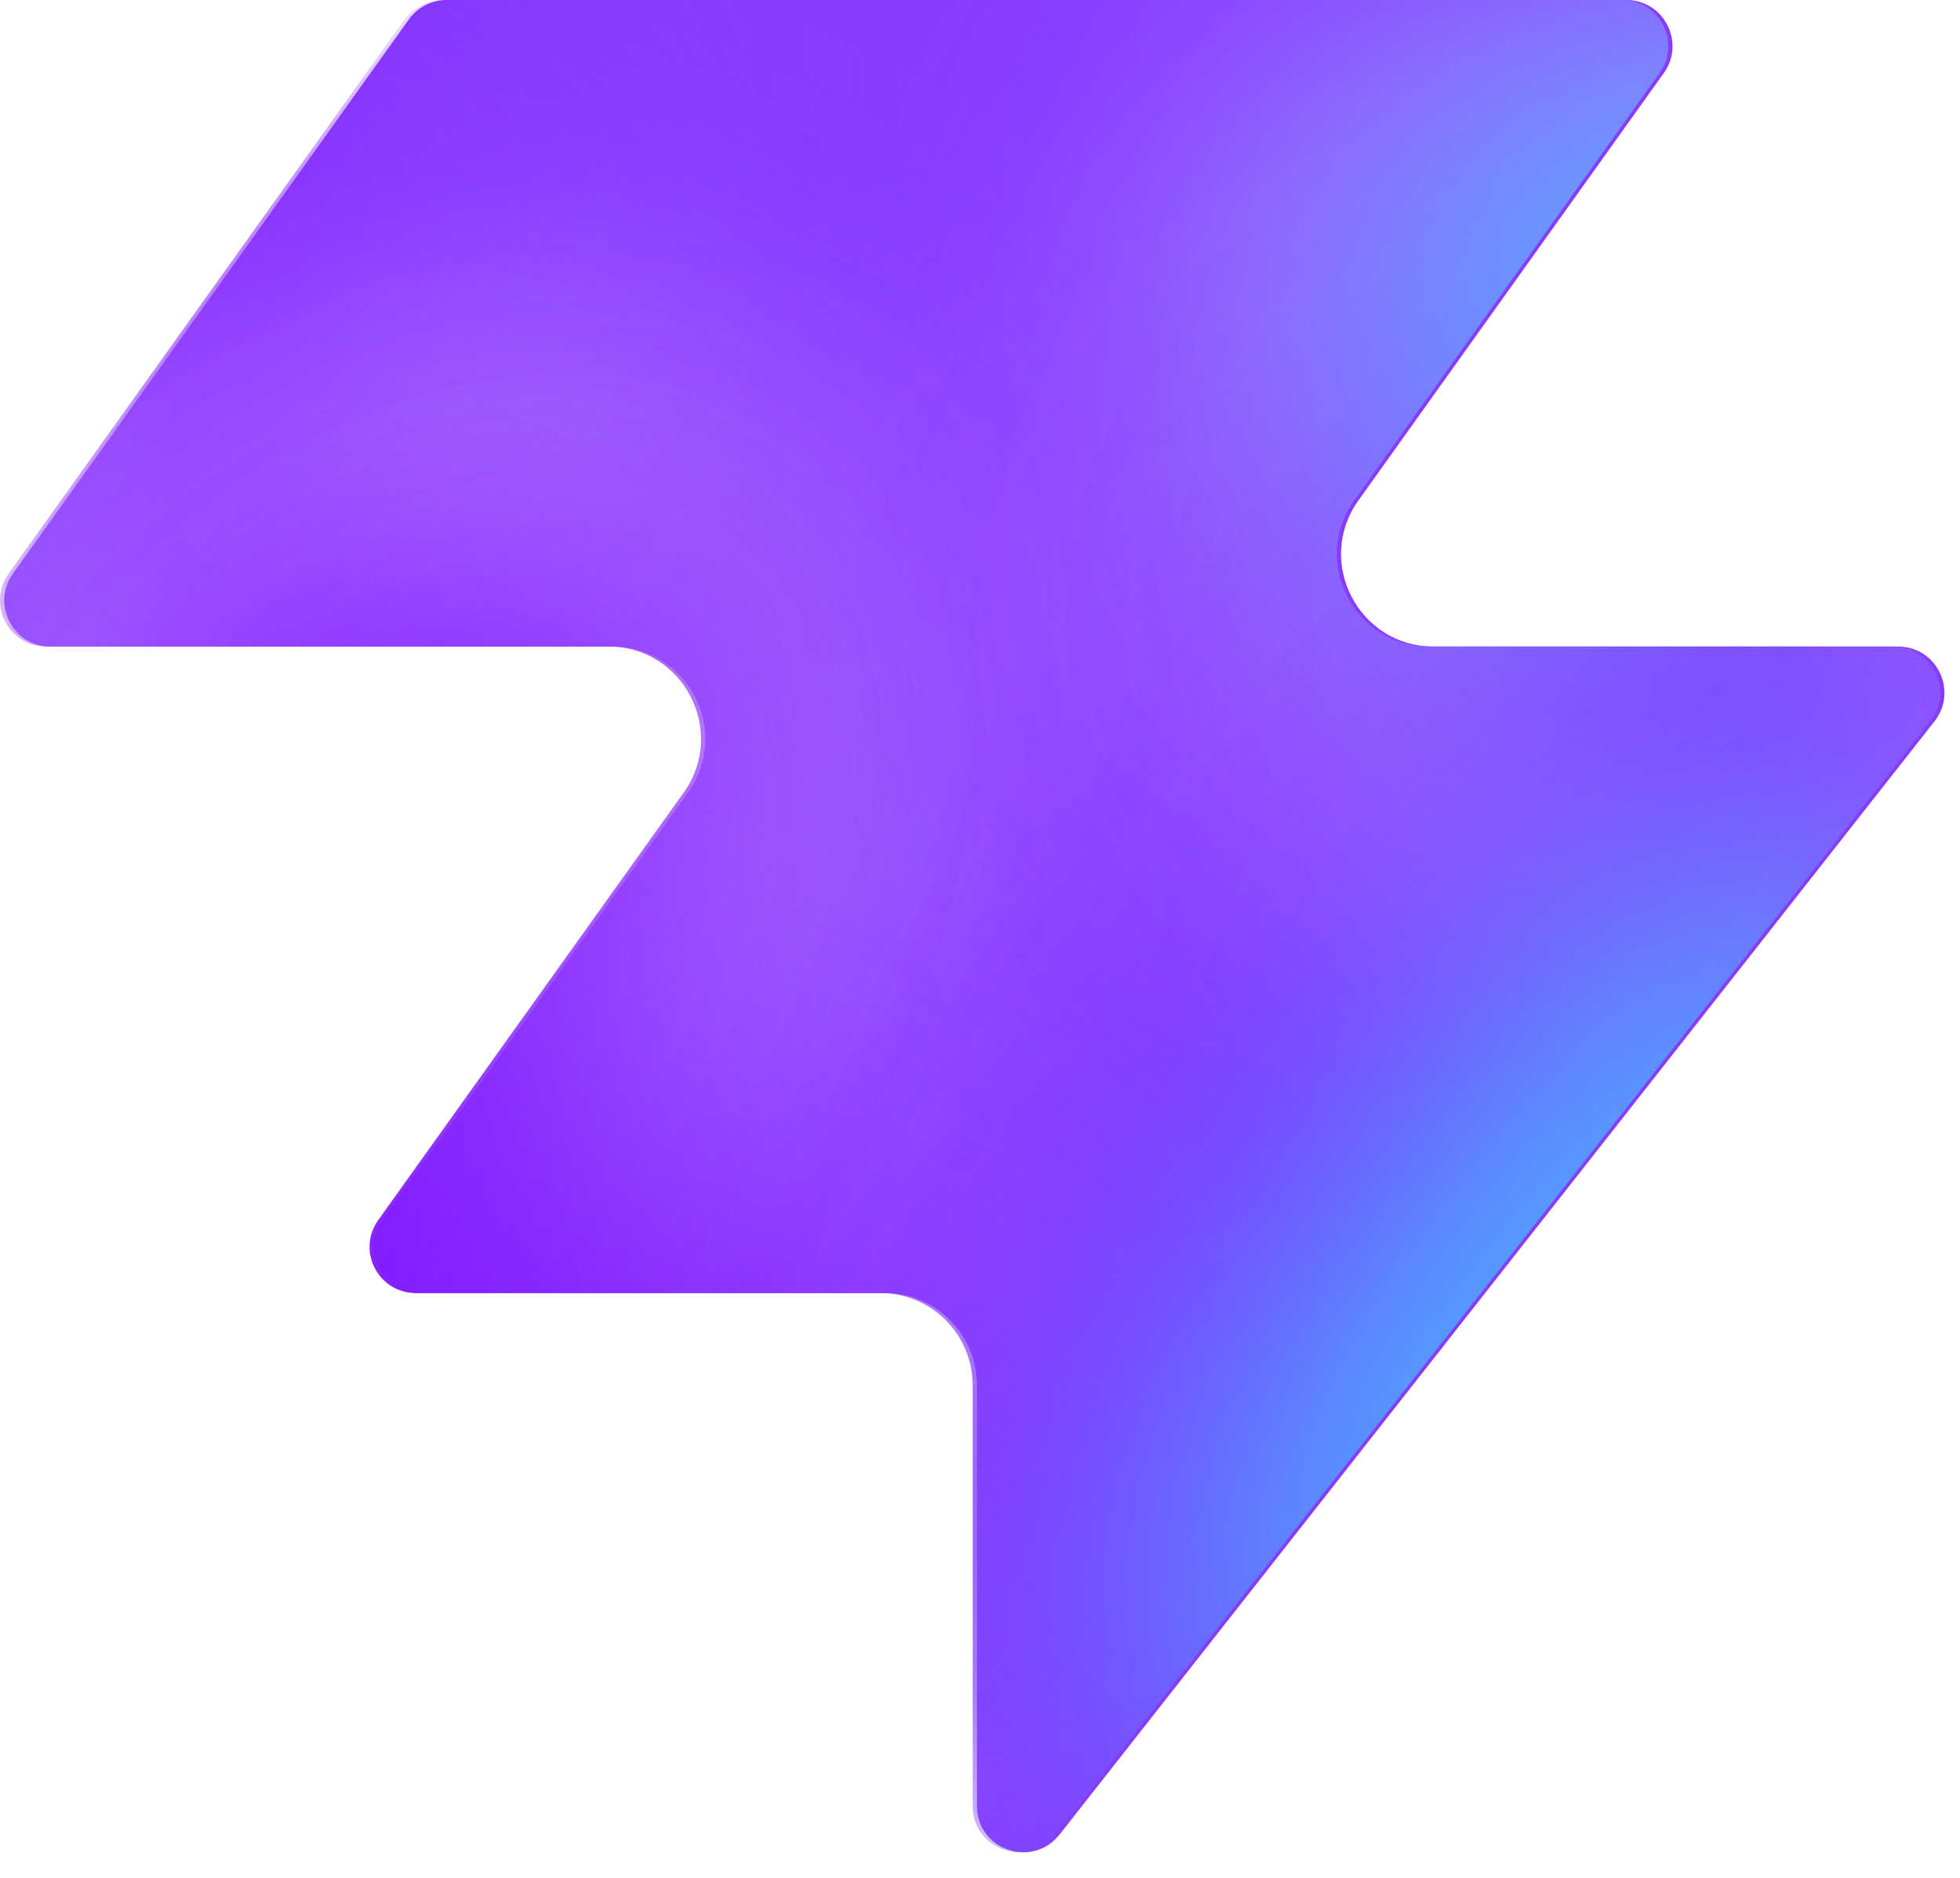
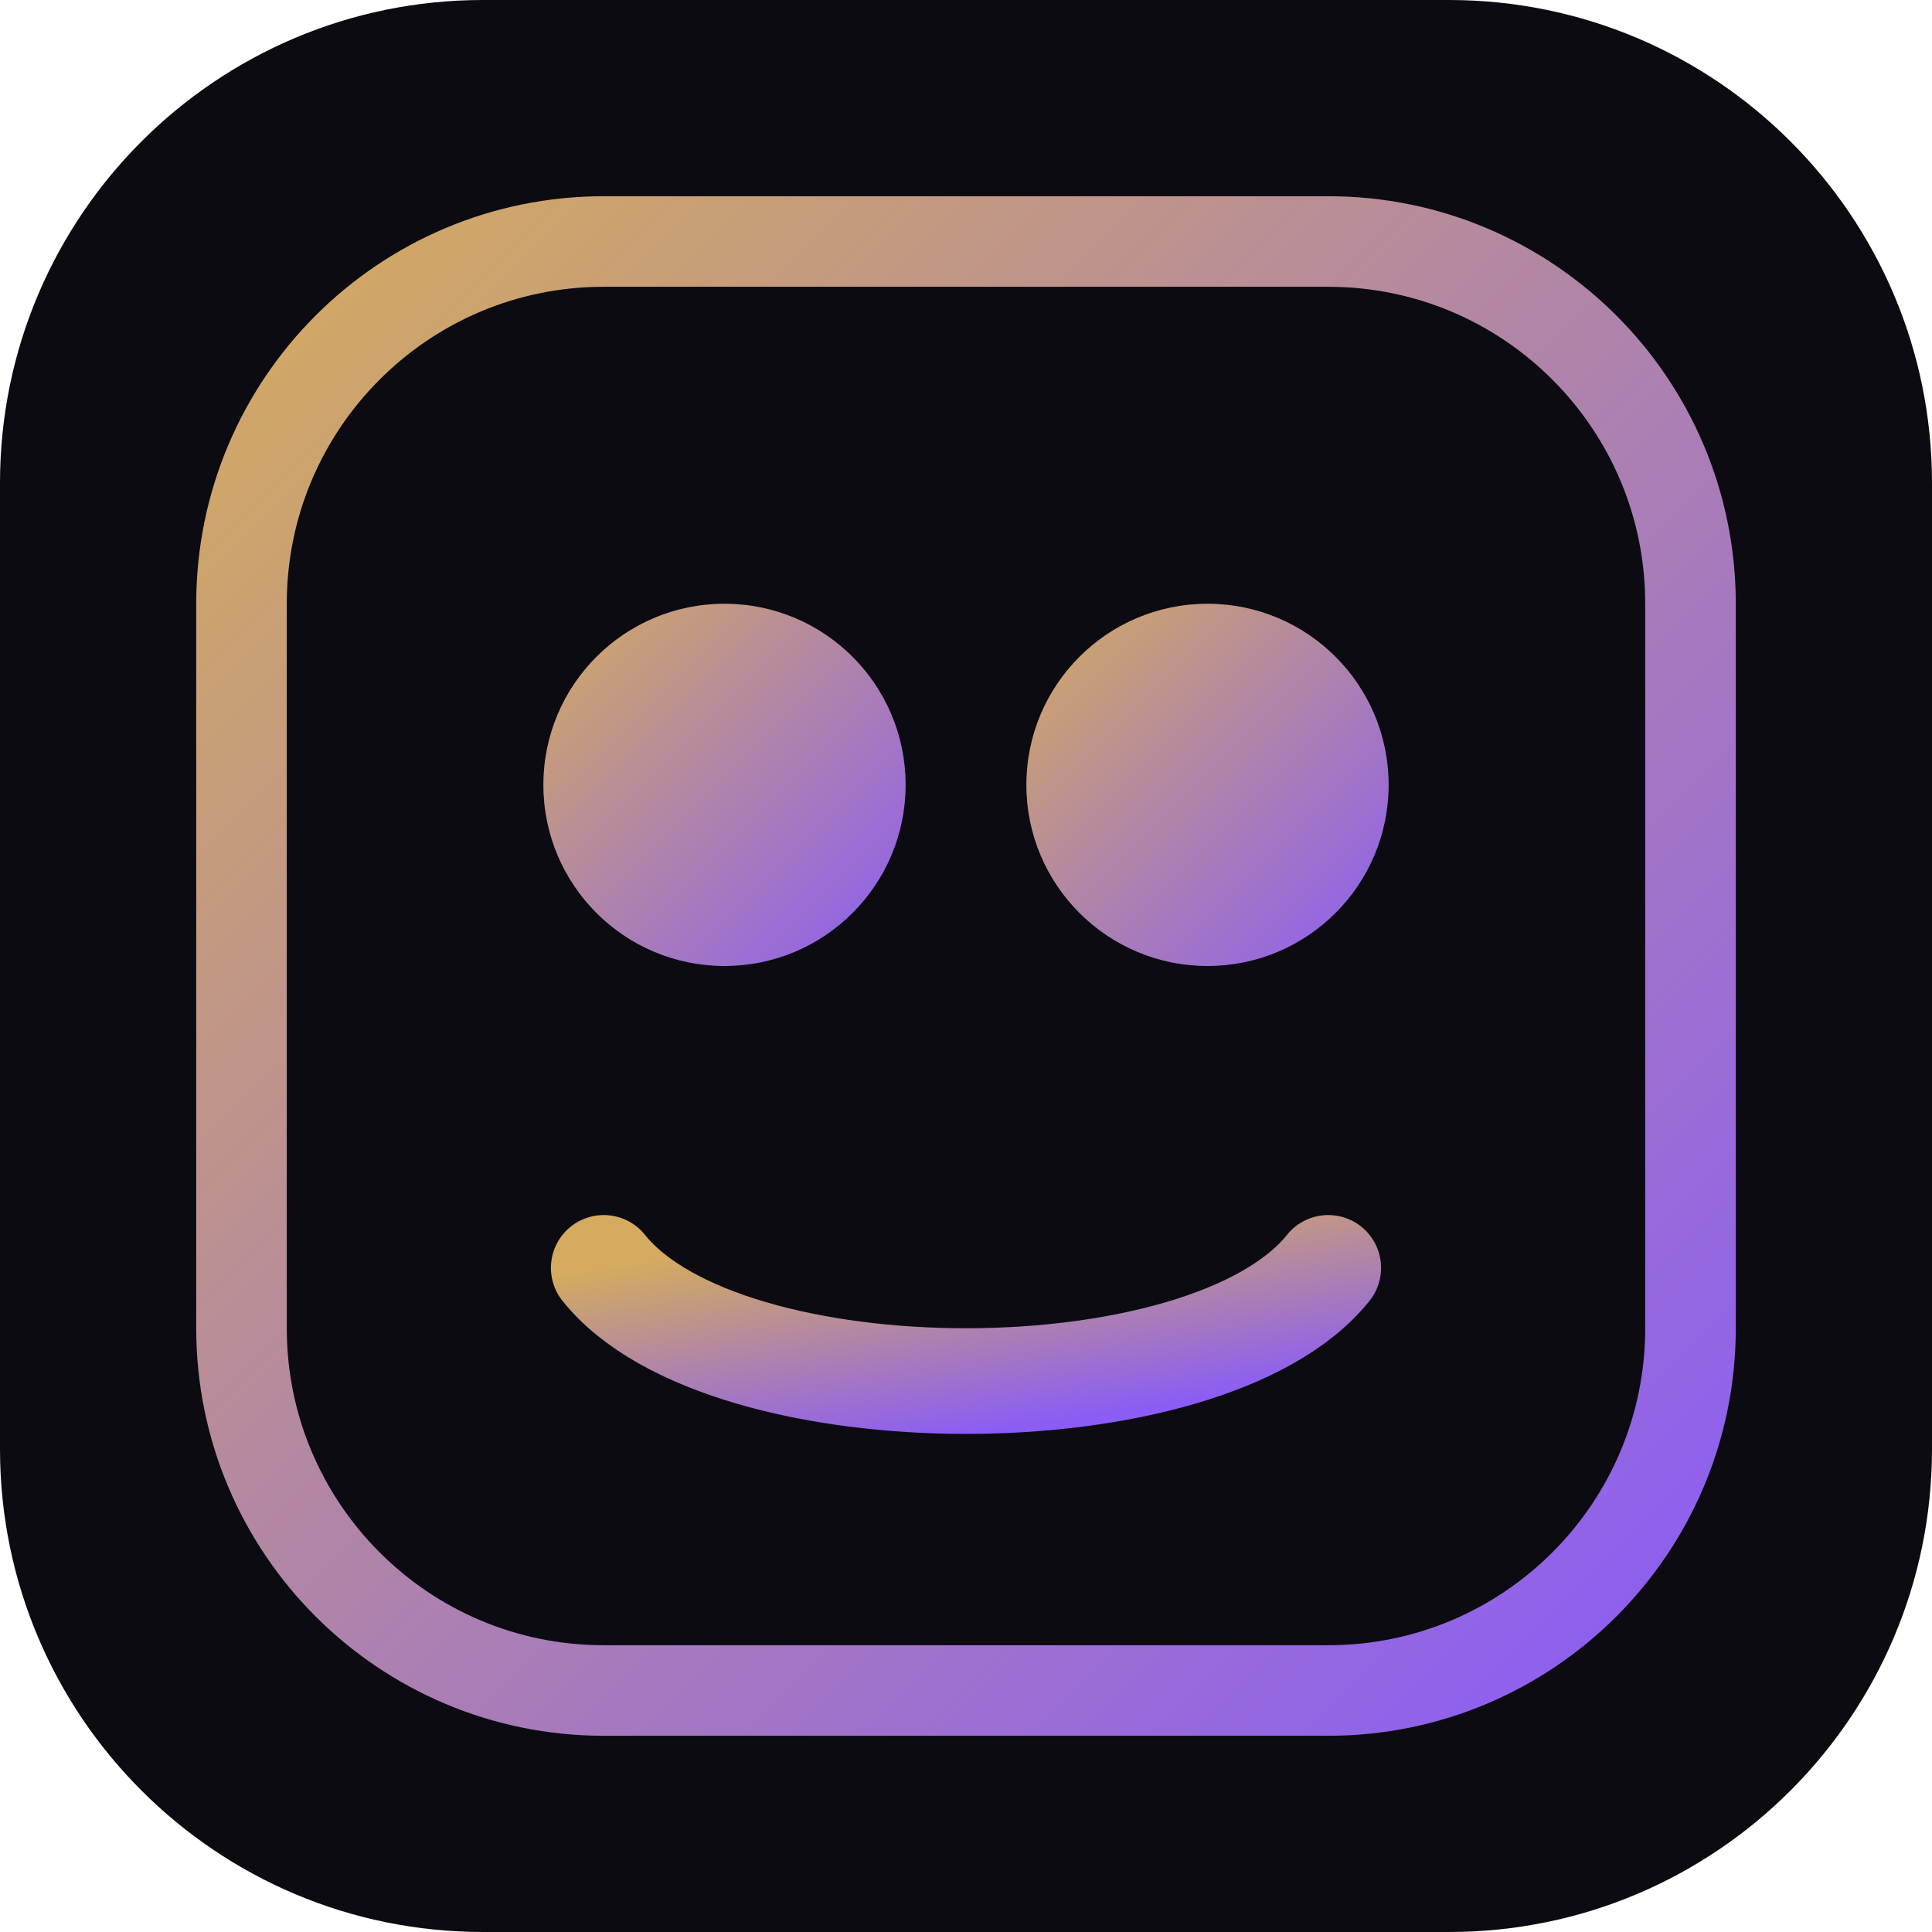
- <svg xmlns="http://www.w3.org/2000/svg" width="48" height="46" fill="none" viewBox="0 0 48 46">
-   <path fill="#863bff" d="M25.946 44.938c-.664.845-2.021.375-2.021-.698V33.937a2.26 2.26 0 0 0-2.262-2.262H10.287c-.92 0-1.456-1.04-.92-1.788l7.48-10.471c1.07-1.497 0-3.578-1.842-3.578H1.237c-.92 0-1.456-1.04-.92-1.788L10.013.474c.214-.297.556-.474.92-.474h28.894c.92 0 1.456 1.04.92 1.788l-7.48 10.471c-1.07 1.498 0 3.579 1.842 3.579h11.377c.943 0 1.473 1.088.89 1.83L25.947 44.94z" style="fill:#863bff;fill:color(display-p3 .525 .23 1);fill-opacity:1" />
-   <mask id="a" width="48" height="46" x="0" y="0" maskUnits="userSpaceOnUse" style="mask-type:alpha">
-     <path fill="#000" d="M25.842 44.938c-.664.844-2.021.375-2.021-.698V33.937a2.26 2.26 0 0 0-2.262-2.262H10.183c-.92 0-1.456-1.04-.92-1.788l7.48-10.471c1.07-1.498 0-3.579-1.842-3.579H1.133c-.92 0-1.456-1.04-.92-1.787L9.91.473c.214-.297.556-.474.92-.474h28.894c.92 0 1.456 1.04.92 1.788l-7.48 10.471c-1.07 1.498 0 3.578 1.842 3.578h11.377c.943 0 1.473 1.088.89 1.832L25.843 44.94z" style="fill:#000;fill-opacity:1" />
-   </mask>
-   <g mask="url(#a)">
-     <g filter="url(#b)">
-       <ellipse cx="5.508" cy="14.704" fill="#ede6ff" rx="5.508" ry="14.704" style="fill:#ede6ff;fill:color(display-p3 .927 .903 1);fill-opacity:1" transform="matrix(.00324 1 1 -.00324 -4.47 31.516)" />
-     </g>
-     <g filter="url(#c)">
-       <ellipse cx="10.399" cy="29.851" fill="#ede6ff" rx="10.399" ry="29.851" style="fill:#ede6ff;fill:color(display-p3 .927 .903 1);fill-opacity:1" transform="matrix(.00324 1 1 -.00324 -39.328 7.883)" />
-     </g>
-     <g filter="url(#d)">
-       <ellipse cx="5.508" cy="30.487" fill="#7e14ff" rx="5.508" ry="30.487" style="fill:#7e14ff;fill:color(display-p3 .492 .077 1);fill-opacity:1" transform="rotate(89.814 -25.913 -14.639)scale(1 -1)" />
-     </g>
-     <g filter="url(#e)">
-       <ellipse cx="5.508" cy="30.599" fill="#7e14ff" rx="5.508" ry="30.599" style="fill:#7e14ff;fill:color(display-p3 .492 .077 1);fill-opacity:1" transform="rotate(89.814 -32.644 -3.334)scale(1 -1)" />
-     </g>
-     <g filter="url(#f)">
-       <ellipse cx="5.508" cy="30.599" fill="#7e14ff" rx="5.508" ry="30.599" style="fill:#7e14ff;fill:color(display-p3 .492 .077 1);fill-opacity:1" transform="matrix(.00324 1 1 -.00324 -34.34 30.47)" />
-     </g>
-     <g filter="url(#g)">
-       <ellipse cx="14.072" cy="22.078" fill="#ede6ff" rx="14.072" ry="22.078" style="fill:#ede6ff;fill:color(display-p3 .927 .903 1);fill-opacity:1" transform="rotate(93.35 24.506 48.493)scale(-1 1)" />
-     </g>
-     <g filter="url(#h)">
-       <ellipse cx="3.47" cy="21.501" fill="#7e14ff" rx="3.47" ry="21.501" style="fill:#7e14ff;fill:color(display-p3 .492 .077 1);fill-opacity:1" transform="rotate(89.009 28.708 47.59)scale(-1 1)" />
-     </g>
-     <g filter="url(#i)">
-       <ellipse cx="3.47" cy="21.501" fill="#7e14ff" rx="3.47" ry="21.501" style="fill:#7e14ff;fill:color(display-p3 .492 .077 1);fill-opacity:1" transform="rotate(89.009 28.708 47.59)scale(-1 1)" />
-     </g>
-     <g filter="url(#j)">
-       <ellipse cx=".387" cy="8.972" fill="#7e14ff" rx="4.407" ry="29.108" style="fill:#7e14ff;fill:color(display-p3 .492 .077 1);fill-opacity:1" transform="rotate(39.51 .387 8.972)" />
-     </g>
-     <g filter="url(#k)">
-       <ellipse cx="47.523" cy="-6.092" fill="#7e14ff" rx="4.407" ry="29.108" style="fill:#7e14ff;fill:color(display-p3 .492 .077 1);fill-opacity:1" transform="rotate(37.892 47.523 -6.092)" />
-     </g>
-     <g filter="url(#l)">
-       <ellipse cx="41.412" cy="6.333" fill="#47bfff" rx="5.971" ry="9.665" style="fill:#47bfff;fill:color(display-p3 .28 .748 1);fill-opacity:1" transform="rotate(37.892 41.412 6.333)" />
-     </g>
-     <g filter="url(#m)">
-       <ellipse cx="-1.879" cy="38.332" fill="#7e14ff" rx="4.407" ry="29.108" style="fill:#7e14ff;fill:color(display-p3 .492 .077 1);fill-opacity:1" transform="rotate(37.892 -1.88 38.332)" />
-     </g>
-     <g filter="url(#n)">
-       <ellipse cx="-1.879" cy="38.332" fill="#7e14ff" rx="4.407" ry="29.108" style="fill:#7e14ff;fill:color(display-p3 .492 .077 1);fill-opacity:1" transform="rotate(37.892 -1.88 38.332)" />
-     </g>
-     <g filter="url(#o)">
-       <ellipse cx="35.651" cy="29.907" fill="#7e14ff" rx="4.407" ry="29.108" style="fill:#7e14ff;fill:color(display-p3 .492 .077 1);fill-opacity:1" transform="rotate(37.892 35.651 29.907)" />
-     </g>
-     <g filter="url(#p)">
-       <ellipse cx="38.418" cy="32.4" fill="#47bfff" rx="5.971" ry="15.297" style="fill:#47bfff;fill:color(display-p3 .28 .748 1);fill-opacity:1" transform="rotate(37.892 38.418 32.4)" />
-     </g>
-   </g>
+ <svg xmlns="http://www.w3.org/2000/svg" viewBox="0 0 64 64">
  <defs>
-     <filter id="b" width="60.045" height="41.654" x="-19.77" y="16.149" color-interpolation-filters="sRGB" filterUnits="userSpaceOnUse">
-       <feFlood flood-opacity="0" result="BackgroundImageFix" />
-       <feBlend in="SourceGraphic" in2="BackgroundImageFix" result="shape" />
-       <feGaussianBlur result="effect1_foregroundBlur_2002_17158" stdDeviation="7.659" />
-     </filter>
-     <filter id="c" width="90.34" height="51.437" x="-54.613" y="-7.533" color-interpolation-filters="sRGB" filterUnits="userSpaceOnUse">
-       <feFlood flood-opacity="0" result="BackgroundImageFix" />
-       <feBlend in="SourceGraphic" in2="BackgroundImageFix" result="shape" />
-       <feGaussianBlur result="effect1_foregroundBlur_2002_17158" stdDeviation="7.659" />
-     </filter>
-     <filter id="d" width="79.355" height="29.4" x="-49.64" y="2.03" color-interpolation-filters="sRGB" filterUnits="userSpaceOnUse">
-       <feFlood flood-opacity="0" result="BackgroundImageFix" />
-       <feBlend in="SourceGraphic" in2="BackgroundImageFix" result="shape" />
-       <feGaussianBlur result="effect1_foregroundBlur_2002_17158" stdDeviation="4.596" />
-     </filter>
-     <filter id="e" width="79.579" height="29.4" x="-45.045" y="20.029" color-interpolation-filters="sRGB" filterUnits="userSpaceOnUse">
-       <feFlood flood-opacity="0" result="BackgroundImageFix" />
-       <feBlend in="SourceGraphic" in2="BackgroundImageFix" result="shape" />
-       <feGaussianBlur result="effect1_foregroundBlur_2002_17158" stdDeviation="4.596" />
-     </filter>
-     <filter id="f" width="79.579" height="29.4" x="-43.513" y="21.178" color-interpolation-filters="sRGB" filterUnits="userSpaceOnUse">
-       <feFlood flood-opacity="0" result="BackgroundImageFix" />
-       <feBlend in="SourceGraphic" in2="BackgroundImageFix" result="shape" />
-       <feGaussianBlur result="effect1_foregroundBlur_2002_17158" stdDeviation="4.596" />
-     </filter>
-     <filter id="g" width="74.749" height="58.852" x="15.756" y="-17.901" color-interpolation-filters="sRGB" filterUnits="userSpaceOnUse">
-       <feFlood flood-opacity="0" result="BackgroundImageFix" />
-       <feBlend in="SourceGraphic" in2="BackgroundImageFix" result="shape" />
-       <feGaussianBlur result="effect1_foregroundBlur_2002_17158" stdDeviation="7.659" />
-     </filter>
-     <filter id="h" width="61.377" height="25.362" x="23.548" y="2.284" color-interpolation-filters="sRGB" filterUnits="userSpaceOnUse">
-       <feFlood flood-opacity="0" result="BackgroundImageFix" />
-       <feBlend in="SourceGraphic" in2="BackgroundImageFix" result="shape" />
-       <feGaussianBlur result="effect1_foregroundBlur_2002_17158" stdDeviation="4.596" />
-     </filter>
-     <filter id="i" width="61.377" height="25.362" x="23.548" y="2.284" color-interpolation-filters="sRGB" filterUnits="userSpaceOnUse">
-       <feFlood flood-opacity="0" result="BackgroundImageFix" />
-       <feBlend in="SourceGraphic" in2="BackgroundImageFix" result="shape" />
-       <feGaussianBlur result="effect1_foregroundBlur_2002_17158" stdDeviation="4.596" />
-     </filter>
-     <filter id="j" width="56.045" height="63.649" x="-27.636" y="-22.853" color-interpolation-filters="sRGB" filterUnits="userSpaceOnUse">
-       <feFlood flood-opacity="0" result="BackgroundImageFix" />
-       <feBlend in="SourceGraphic" in2="BackgroundImageFix" result="shape" />
-       <feGaussianBlur result="effect1_foregroundBlur_2002_17158" stdDeviation="4.596" />
-     </filter>
-     <filter id="k" width="54.814" height="64.646" x="20.116" y="-38.415" color-interpolation-filters="sRGB" filterUnits="userSpaceOnUse">
-       <feFlood flood-opacity="0" result="BackgroundImageFix" />
-       <feBlend in="SourceGraphic" in2="BackgroundImageFix" result="shape" />
-       <feGaussianBlur result="effect1_foregroundBlur_2002_17158" stdDeviation="4.596" />
-     </filter>
-     <filter id="l" width="33.541" height="35.313" x="24.641" y="-11.323" color-interpolation-filters="sRGB" filterUnits="userSpaceOnUse">
-       <feFlood flood-opacity="0" result="BackgroundImageFix" />
-       <feBlend in="SourceGraphic" in2="BackgroundImageFix" result="shape" />
-       <feGaussianBlur result="effect1_foregroundBlur_2002_17158" stdDeviation="4.596" />
-     </filter>
-     <filter id="m" width="54.814" height="64.646" x="-29.286" y="6.009" color-interpolation-filters="sRGB" filterUnits="userSpaceOnUse">
-       <feFlood flood-opacity="0" result="BackgroundImageFix" />
-       <feBlend in="SourceGraphic" in2="BackgroundImageFix" result="shape" />
-       <feGaussianBlur result="effect1_foregroundBlur_2002_17158" stdDeviation="4.596" />
-     </filter>
-     <filter id="n" width="54.814" height="64.646" x="-29.286" y="6.009" color-interpolation-filters="sRGB" filterUnits="userSpaceOnUse">
-       <feFlood flood-opacity="0" result="BackgroundImageFix" />
-       <feBlend in="SourceGraphic" in2="BackgroundImageFix" result="shape" />
-       <feGaussianBlur result="effect1_foregroundBlur_2002_17158" stdDeviation="4.596" />
-     </filter>
-     <filter id="o" width="54.814" height="64.646" x="8.244" y="-2.416" color-interpolation-filters="sRGB" filterUnits="userSpaceOnUse">
-       <feFlood flood-opacity="0" result="BackgroundImageFix" />
-       <feBlend in="SourceGraphic" in2="BackgroundImageFix" result="shape" />
-       <feGaussianBlur result="effect1_foregroundBlur_2002_17158" stdDeviation="4.596" />
-     </filter>
-     <filter id="p" width="39.409" height="43.623" x="18.713" y="10.588" color-interpolation-filters="sRGB" filterUnits="userSpaceOnUse">
-       <feFlood flood-opacity="0" result="BackgroundImageFix" />
-       <feBlend in="SourceGraphic" in2="BackgroundImageFix" result="shape" />
-       <feGaussianBlur result="effect1_foregroundBlur_2002_17158" stdDeviation="4.596" />
-     </filter>
+     <linearGradient id="g" x1="0" y1="0" x2="1" y2="1">
+       <stop offset="0%" stop-color="#d4ab5f" />
+       <stop offset="100%" stop-color="#8b5cf6" />
+     </linearGradient>
  </defs>
+   <rect width="64" height="64" rx="16" fill="#0c0b12" />
+   <rect x="8" y="8" width="48" height="48" rx="12" fill="none" stroke="url(#g)" stroke-width="3" />
+   <circle cx="24" cy="26" r="6" fill="url(#g)" />
+   <circle cx="40" cy="26" r="6" fill="url(#g)" />
+   <path d="M20 42c4 5 20 5 24 0" stroke="url(#g)" stroke-width="3.5" fill="none" stroke-linecap="round" />
</svg>
